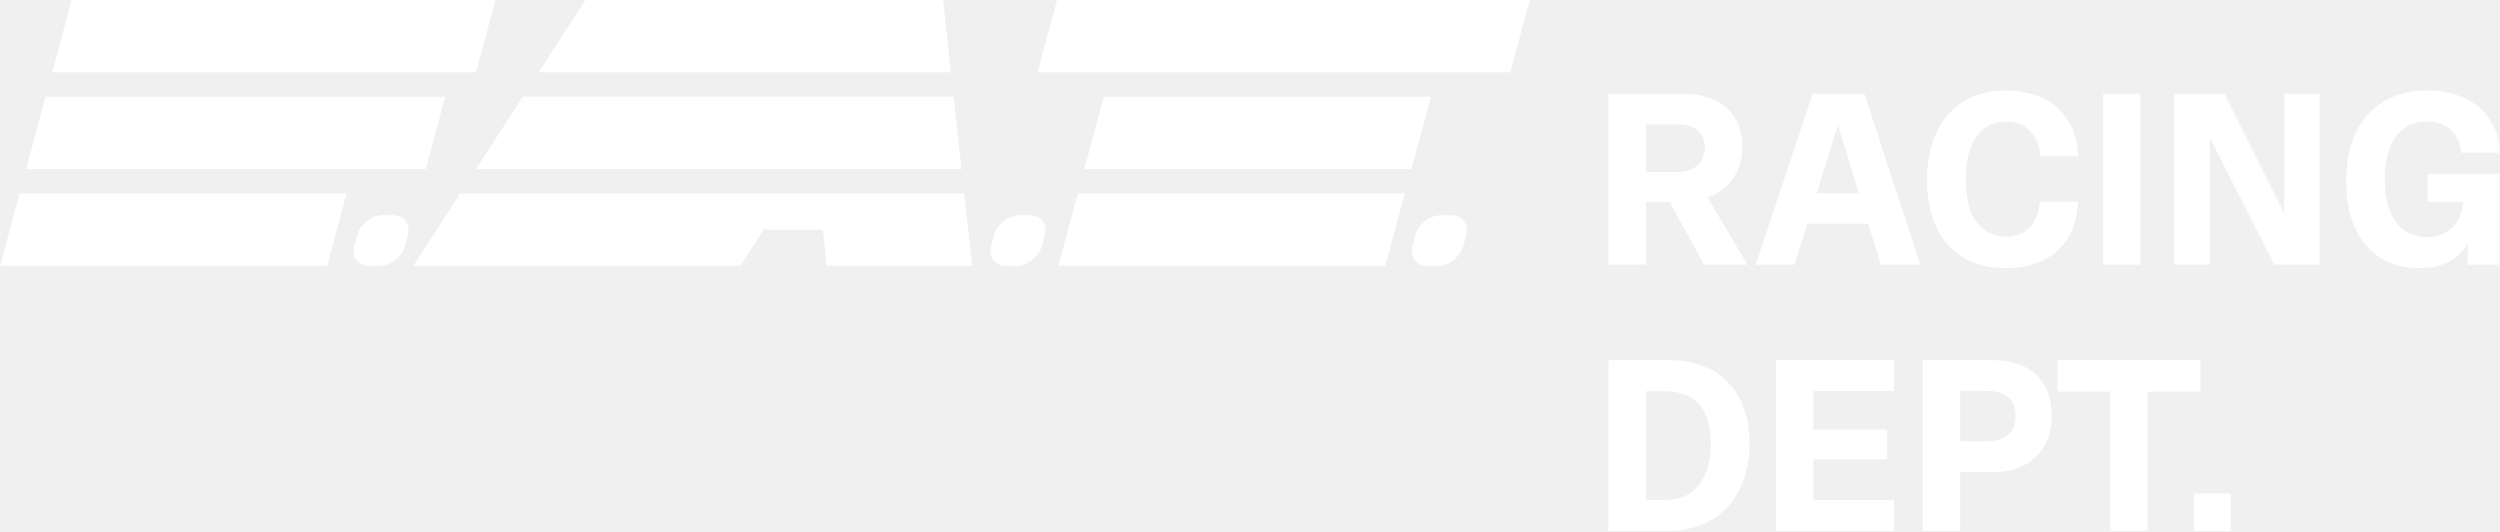
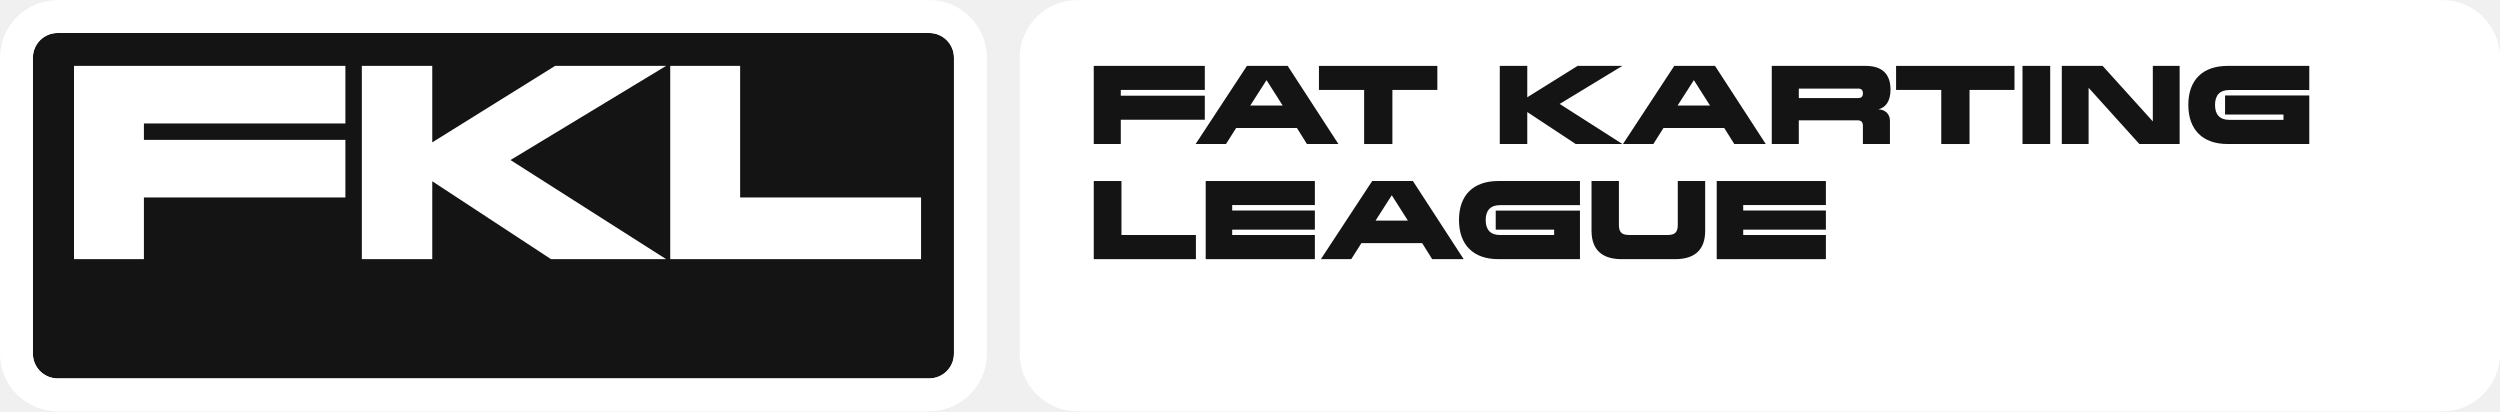
- <svg xmlns="http://www.w3.org/2000/svg" id="Layer_1" viewBox="0 0 2048 435">
+ <svg xmlns="http://www.w3.org/2000/svg" id="Layer_1" viewBox="0 0 2048 337">
  <defs>
-     <style>.cls-1{fill:#fff;}</style>
+     <style>.cls-1{fill:#141414;}.cls-2{fill:#fff;}</style>
  </defs>
-   <path class="cls-1" d="M376.97,158.51l-38.38,59.29h267.89l19.2-29.66h48.42l3.21,29.66h119.07l-6.47-59.29h-412.94ZM772.57,0h-292.95l-38.38,59.26h337.83l-6.47-59.26h-.02ZM781.23,79.19h-352.89l-38.38,59.28h397.77l-6.47-59.28h-.02ZM865.93,0l-15.94,59.26h387.23l15.94-59.26h-387.23ZM866.98,217.8h267.89l15.94-59.29h-267.89l-15.94,59.29ZM904.27,79.26l-15.94,59.26h267.89l15.94-59.26h-267.89ZM.09,217.8h267.89l15.96-59.29H16.03L.09,217.8ZM405.9,0H58.69l-15.94,59.26h347.21L405.9,0ZM21.41,138.52h327.37l15.94-59.26H37.37l-15.94,59.26h-.02Z" />
-   <path class="cls-1" d="M310.79,217.8h-8.33c-9.21,0-14.67-7.43-12.2-16.6l2.23-8.3c2.47-9.17,11.92-16.6,21.13-16.6h8.33c9.21,0,14.67,7.43,12.2,16.6l-2.23,8.3c-2.47,9.17-11.92,16.6-21.13,16.6Z" />
-   <path class="cls-1" d="M832.49,217.8h-8.33c-9.21,0-14.67-7.43-12.2-16.6l2.23-8.3c2.47-9.17,11.94-16.6,21.15-16.6h8.33c9.21,0,14.67,7.43,12.2,16.6l-2.23,8.3c-2.47,9.17-11.94,16.6-21.15,16.6Z" />
-   <path class="cls-1" d="M1177.69,217.8h-8.33c-9.21,0-14.67-7.43-12.2-16.6l2.23-8.3c2.47-9.17,11.94-16.6,21.15-16.6h8.33c9.21,0,14.68,7.43,12.2,16.6l-2.23,8.3c-2.47,9.17-11.94,16.6-21.15,16.6Z" />
-   <path class="cls-1" d="M1317.7,216.81V76.86h61.39c31.33,0,48.31,17.57,48.31,43.33,0,19.42-10.35,34.94-28.51,41.67l32.6,54.95h-35.53l-28.1-51.24h-19.52v51.24h-30.64ZM1348.34,140.98h24.69c14.64,0,23.53-7.42,23.53-20.4,0-12.1-8.4-18.74-22.65-18.74h-25.57v39.14ZM1438.22,216.81l46.65-139.95h42.46l45.77,139.95h-32.31l-10.34-33.57h-49.97l-10.45,33.57h-31.81ZM1488.19,158.45h34.65l-17.18-56.12-17.47,56.12ZM1642.69,219.64c-39.52,0-64.02-26.55-64.02-72.22s24.89-73.29,64.21-73.29c34.26,0,58.37,19.13,59.54,53.87h-31.03c-1.57-18.54-12.01-28.3-28.21-28.3-20.6,0-32.89,16.69-32.89,47.14s12.01,46.94,33.68,46.94c16.1,0,25.57-11.32,27.04-28.5h31.33c-1.96,36.6-25.86,54.36-59.63,54.36ZM1722.91,216.81V76.86h30.65v139.95h-30.65ZM1781.28,216.81V76.86h41.09l48.9,97.89v-97.89h28.89v139.95h-37.09l-52.79-104.14v104.14h-28.99ZM1982.03,219.64c-36.4,0-60.03-25.37-60.03-71.73s25.58-73.78,66.57-73.78c33.37,0,57.77,18.54,59.34,50.94h-31.81c-1.38-16.2-12.4-25.47-27.82-25.47-21.76,0-34.65,16.49-34.65,47.24s12.98,47.33,34.65,47.33c17.18,0,28.01-10.74,29.57-28.79h-29.28v-22.93h59.04v74.37h-26.05v-17.08c-8,13.18-20.99,19.91-39.53,19.91ZM1317.7,435v-139.95h49.77c42.36,0,65.78,27.52,65.78,68.22,0,43.04-25.76,71.73-67.14,71.73h-48.4ZM1348.34,409.53h16.01c26.93,0,37.28-22.06,37.28-46.26,0-25.77-11.42-42.75-37.48-42.75h-15.81v89.01ZM1454.92,435v-139.95h96.62v25.28h-65.98v31.62h60.42v24.4h-60.42v33.28h66.07v25.38h-96.71ZM1575.16,435v-139.95h57.48c31.14,0,48.21,17.47,48.21,45.58s-18.64,46.07-47.53,46.07h-27.52v48.31h-30.64ZM1605.8,361.51h21.85c14.74,0,23.53-7.03,23.53-20.89s-8.68-20.4-23.42-20.4h-21.96v41.28ZM1728.77,435v-114.19h-43.23v-25.77h117.01v25.77h-43.23v114.19h-30.55ZM1797.28,435v-30.74h30.25v30.74h-30.25Z" />
+   <rect class="cls-1" x="26.95" y="27.03" width="754.53" height="282.95" rx="20.21" ry="20.21" />
+   <rect class="cls-2" x="835.37" y=".08" width="1212.63" height="336.84" rx="47.16" ry="47.16" />
+   <path class="cls-1" d="M896,53.97h90.98v19.69h-68.83v4.74h68.83v19.69h-68.83v19.88h-22.15V53.97Z" />
+   <path class="cls-1" d="M1021.49,53.97h33.37l41.57,64h-25.8l-8.2-13.13h-49.78l-8.3,13.13h-24.89l42.03-64ZM1050.76,86.43l-13.22-20.79-13.31,20.79h26.53Z" />
+   <path class="cls-1" d="M1117.49,73.67h-37.01v-19.69h97v19.69h-36.83v44.31h-23.16v-44.31Z" />
+   <path class="cls-1" d="M1251.14,91.81v26.17h-22.52V53.97h22.52v25.71l41.21-25.71h36.65l-51.33,31.18,51.42,32.82h-38.29l-39.66-26.17Z" />
+   <path class="cls-1" d="M1371.57,53.97h33.37l41.57,64h-25.8l-8.21-13.13h-49.78l-8.3,13.13h-24.89l42.03-64ZM1400.83,86.43l-13.22-20.79-13.31,20.79h26.53Z" />
+   <path class="cls-1" d="M1451.43,53.97h76.94c13.86,0,20.33,7.02,20.33,19.42,0,9.76-4.1,14.68-9.85,16.14,6.47.45,9.39,4.65,9.39,9.48v18.96h-22.15v-14.59c0-3.19-1-4.83-4.65-4.83h-47.86v19.42h-22.15V53.97ZM1522.27,80.32c2.73,0,3.83-1.37,3.83-3.92s-1.18-3.83-3.83-3.83h-48.68v7.75h48.68Z" />
+   <path class="cls-1" d="M1590.28,73.67h-37.01v-19.69h97v19.69h-36.83v44.31h-23.16v-44.31Z" />
+   <path class="cls-1" d="M1656.83,53.97h22.7v64h-22.7V53.97Z" />
+   <path class="cls-1" d="M1689.01,53.97h33.46l41.12,45.49v-45.49h21.97v64h-33l-41.57-46.04v46.04h-21.97V53.97Z" />
+   <path class="cls-1" d="M1792.67,85.88c0-20.42,11.85-31.91,32.18-31.91h66.92v19.78h-65.55c-7.75,0-11.67,4.28-11.67,12.22s3.92,12.22,11.67,12.22h44.4v-4.38h-47.86v-15.59h69.01v39.75h-66.92c-20.33,0-32.18-11.58-32.18-32.09Z" />
+   <path class="cls-1" d="M896,148.29h22.7v44.22h60.99v19.78h-83.69v-64Z" />
+   <path class="cls-1" d="M987.71,148.29h89.43v19.69h-67.73v4.47h67.73v15.68h-67.73v4.38h67.73v19.78h-89.43v-64Z" />
+   <path class="cls-1" d="M1124.09,148.29h33.37l41.57,64h-25.8l-8.2-13.13h-49.78l-8.3,13.13h-24.89l42.03-64ZM1153.36,180.74l-13.22-20.79-13.31,20.79h26.53Z" />
+   <path class="cls-1" d="M1195.2,180.2c0-20.42,11.85-31.91,32.18-31.91h66.92v19.78h-65.55c-7.75,0-11.67,4.28-11.67,12.22s3.92,12.22,11.67,12.22h44.4v-4.38h-47.86v-15.59h69.01v39.75h-66.92c-20.33,0-32.18-11.58-32.18-32.09Z" />
+   <path class="cls-1" d="M1303.78,189.22v-40.93h22.43v36.1c0,6.11,2.64,8.11,8.48,8.11h31.45c5.65,0,8.3-2.01,8.3-8.11v-36.1h22.43v40.93c0,14.95-8.11,23.07-24.43,23.07h-44.12c-16.32,0-24.52-8.11-24.52-23.07Z" />
+   <path class="cls-1" d="M1406.34,148.29h89.43v19.69h-67.73v4.47h67.73v15.68h-67.73v4.38h67.73v19.78h-89.43v-64Z" />
+   <path class="cls-2" d="M761.26.08H47.16C21.11.08,0,21.19,0,47.24v242.53c0,26.04,21.11,47.16,47.16,47.16h714.11c26.04,0,47.16-21.11,47.16-47.16V47.24c0-26.04-21.11-47.16-47.16-47.16ZM781.47,289.76c0,11.14-9.07,20.21-20.21,20.21H47.16c-11.14,0-20.21-9.07-20.21-20.21V47.24c0-11.14,9.07-20.21,20.21-20.21h714.11c11.14,0,20.21,9.07,20.21,20.21v242.53ZM606.32,53.97h-57.26v158.32h205.47v-50.53h-148.21V53.97ZM60.63,212.29h57.26v-50.53h165.05v-47.16H117.89v-13.47h165.05v-47.16H60.63v158.32ZM454.74,53.97l-100.63,62.66v-62.66h-57.69v158.32h57.69v-63.81l97.26,63.81h94.32l-127.49-81.19,127.49-77.13h-90.95Z" />
</svg>
